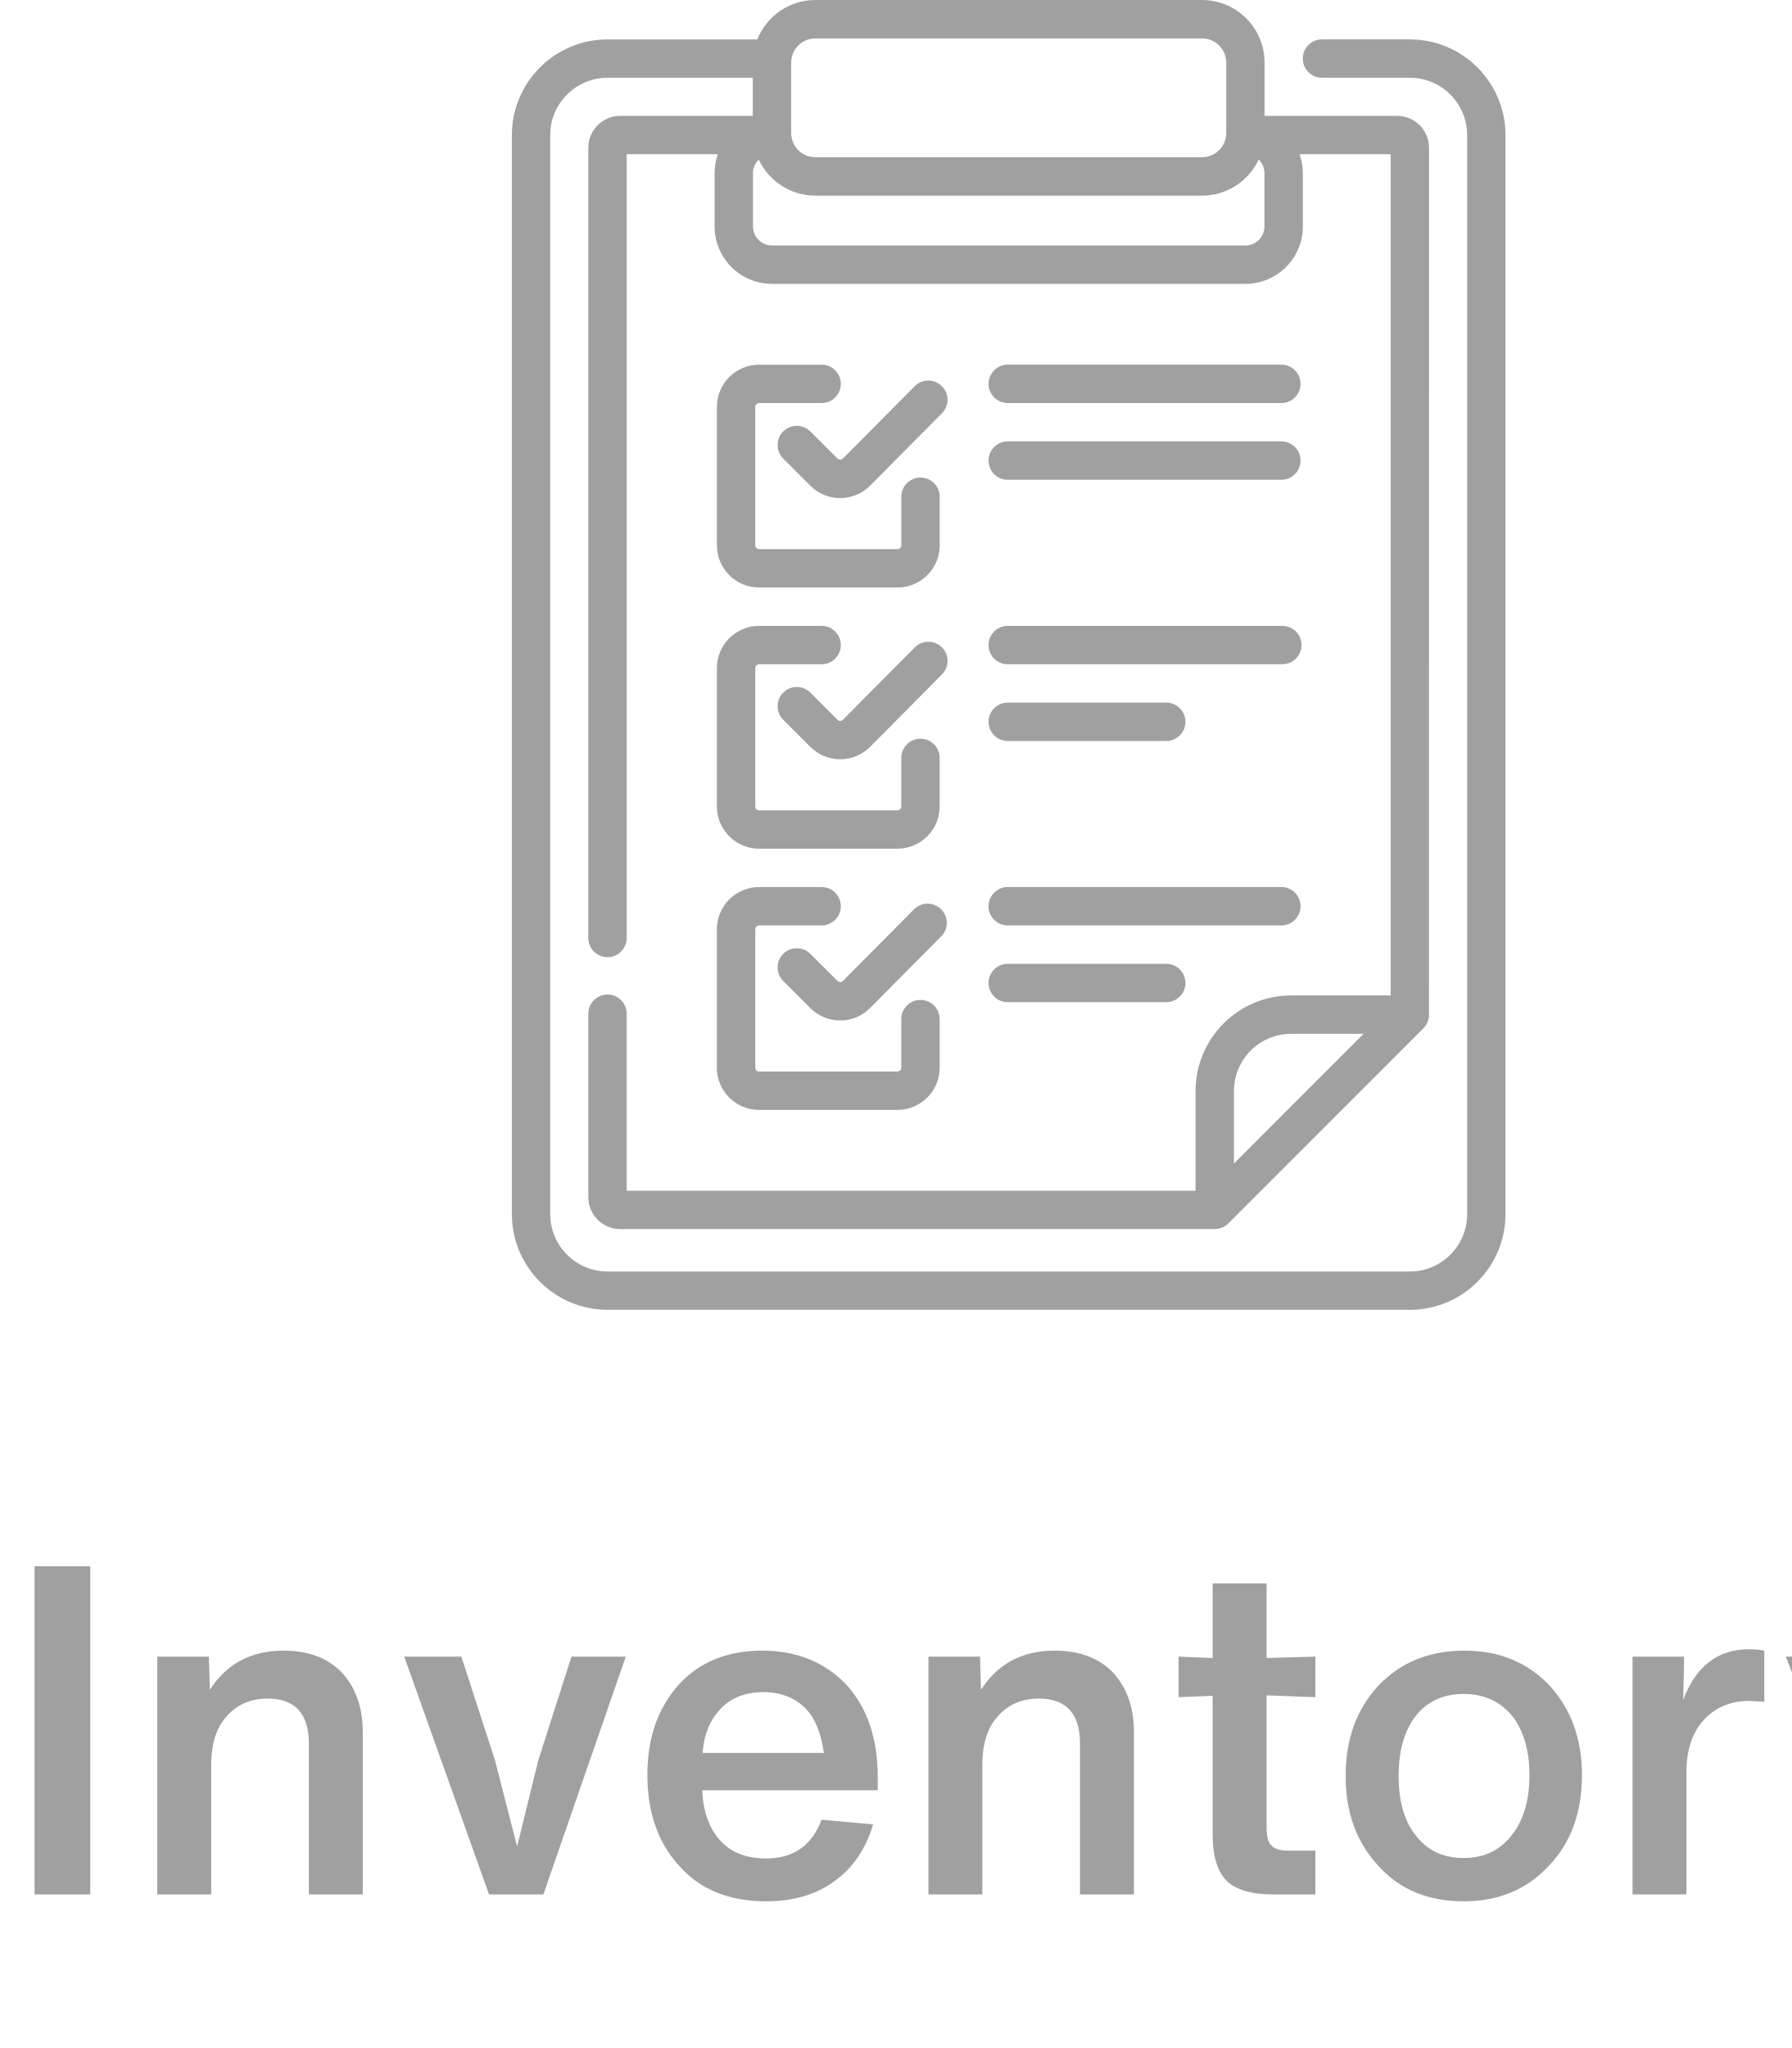
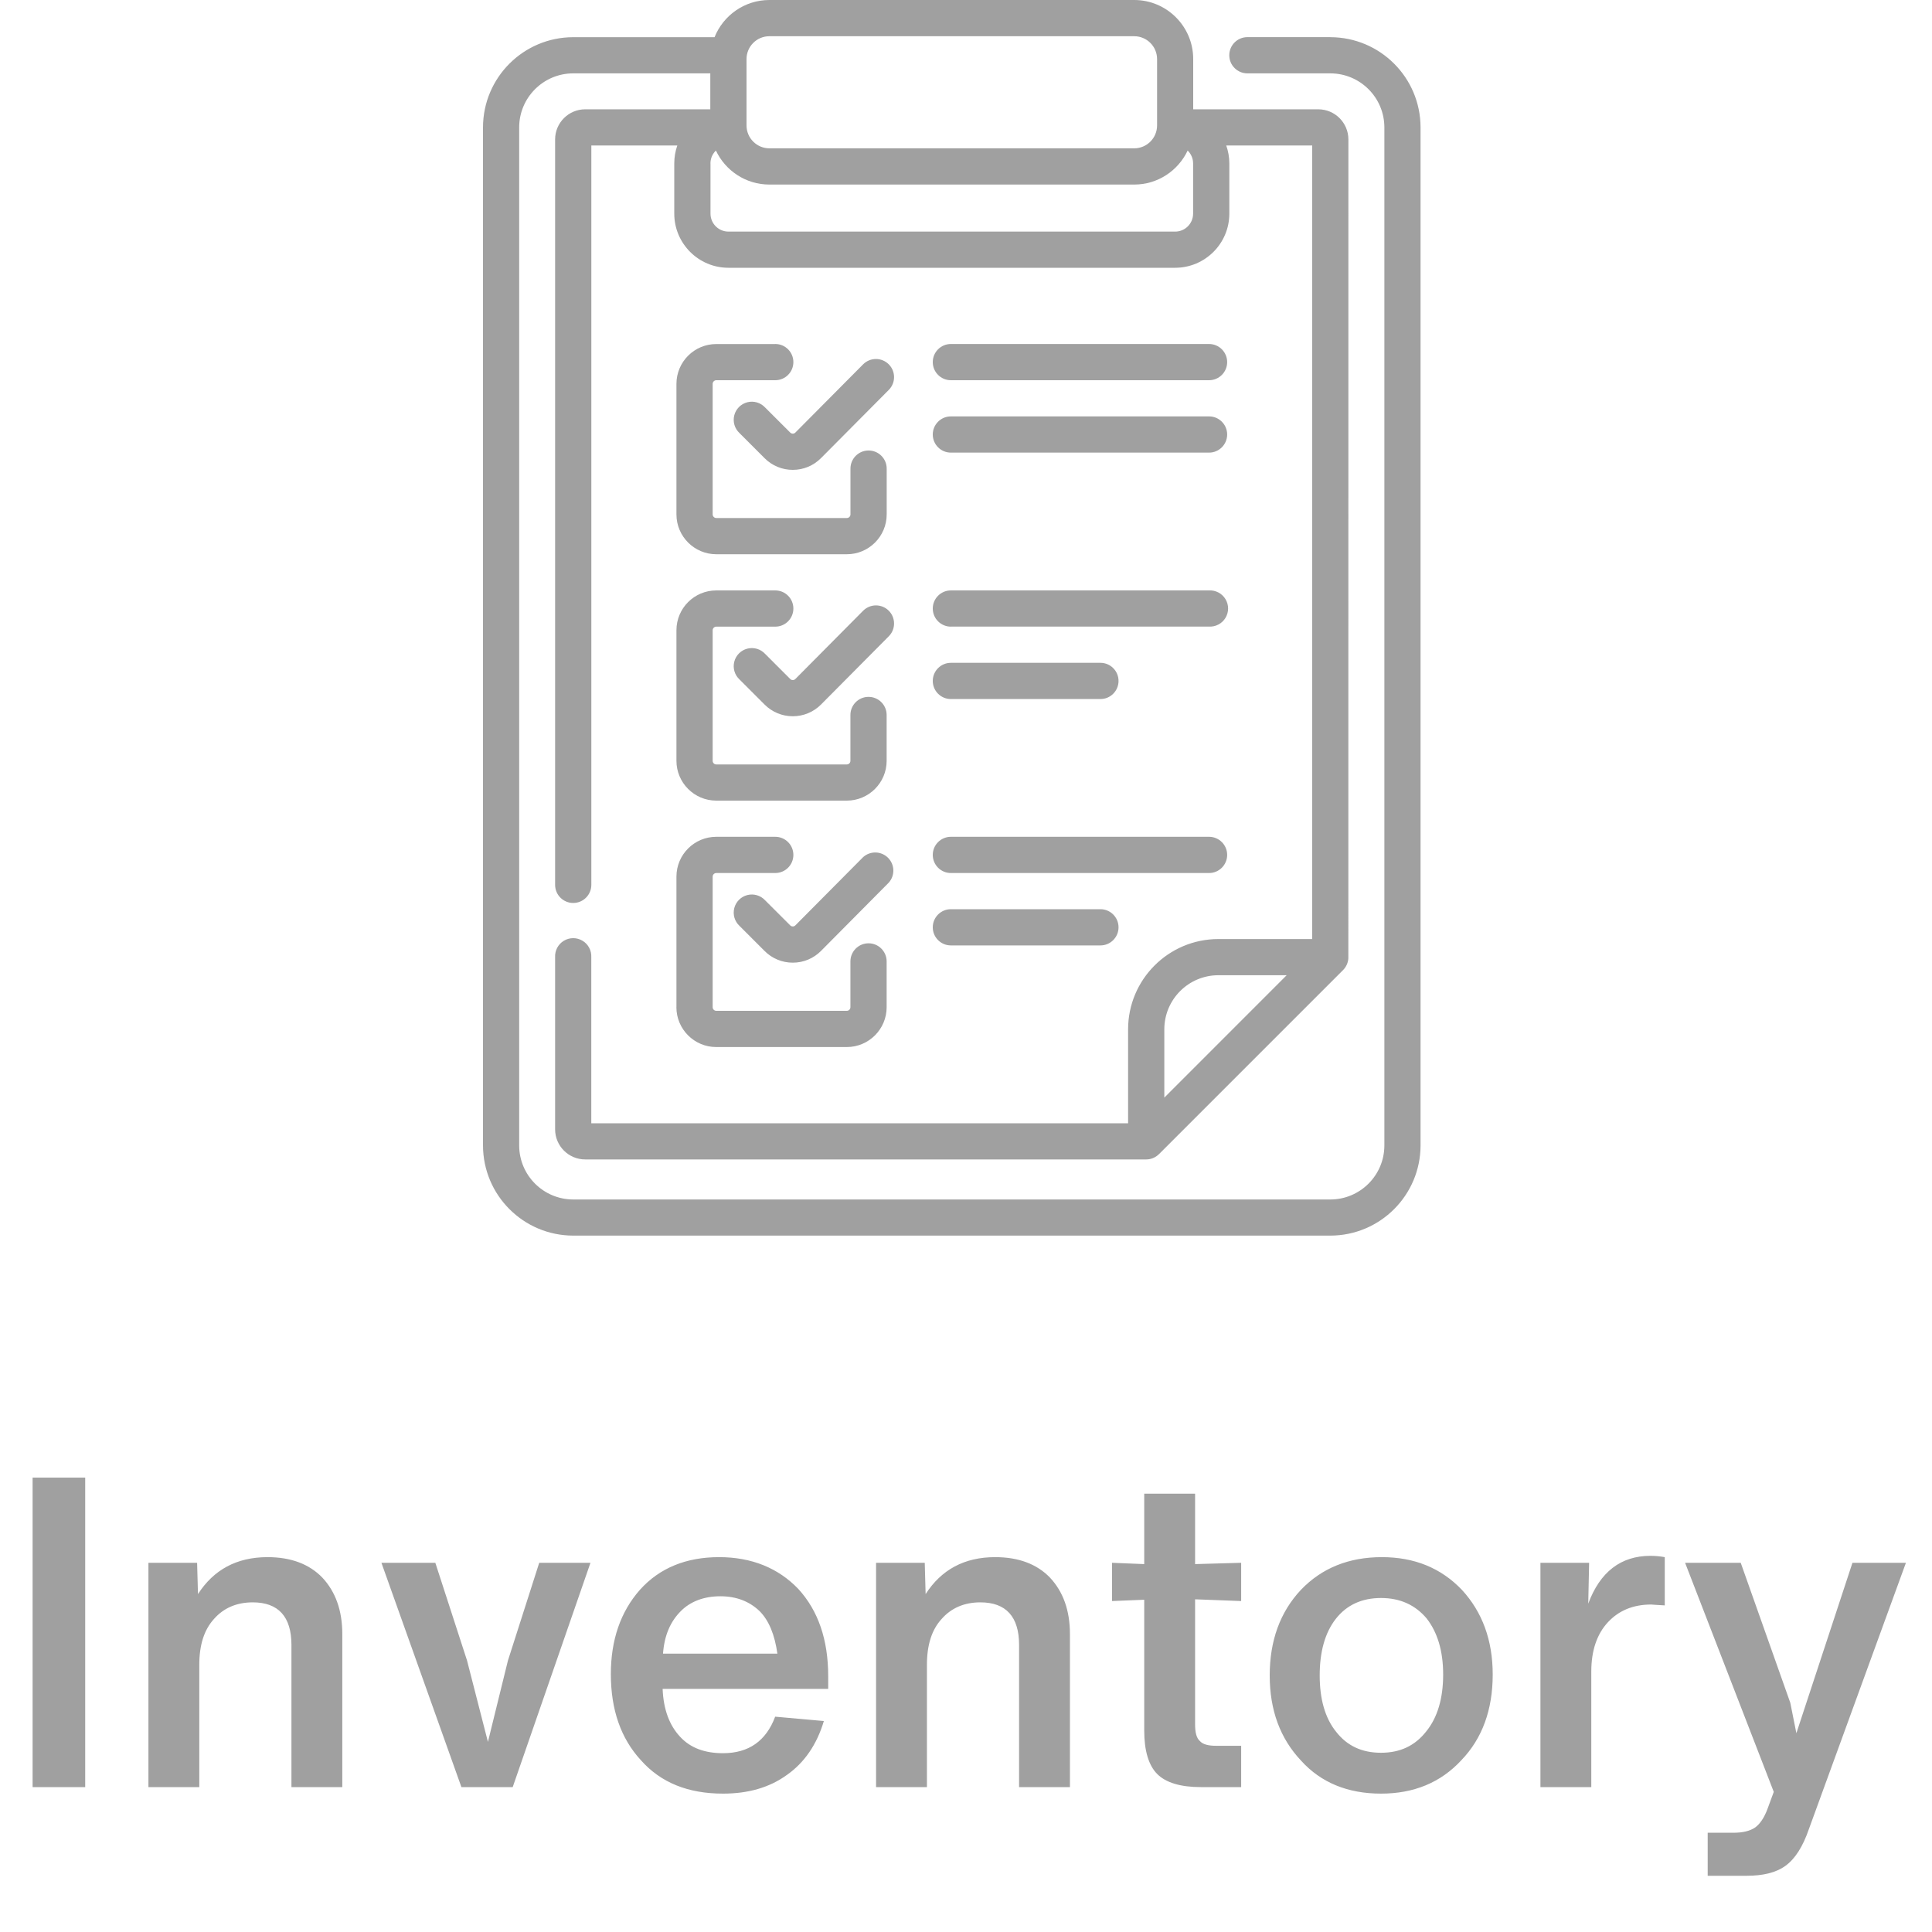
- <svg xmlns="http://www.w3.org/2000/svg" fill="none" viewBox="0 0 35 40">
+ <svg xmlns="http://www.w3.org/2000/svg" fill="none" viewBox="0 0 40 40">
  <path fill="#A0A0A0" d="M1.764 37v-6.408H.675V37h1.089zm3.775-4.761c-.639 0-1.116.261-1.44.765l-.018-.648H3.073V37h1.053v-2.529c0-.414.1-.729.306-.954.198-.225.468-.342.801-.342.531 0 .801.297.801.882V37h1.053v-3.168c0-.495-.144-.882-.414-1.17-.27-.279-.648-.423-1.134-.423zm4.977 2.142l-.414 1.683-.432-1.683-.657-2.025H7.897L9.553 37h1.062l1.61-4.644h-1.061l-.648 2.025zm6.631.324c0-.756-.207-1.359-.62-1.809-.415-.432-.964-.657-1.639-.657-.684 0-1.233.225-1.638.675-.405.459-.603 1.044-.603 1.746 0 .738.207 1.332.621 1.782.414.468.981.693 1.701.693.522 0 .963-.126 1.323-.387.36-.252.621-.63.765-1.116l-1.008-.09c-.189.504-.549.756-1.08.756-.378 0-.675-.108-.89-.342-.217-.234-.343-.558-.36-.99h3.428v-.261zm-1.422-1.35c.198.198.315.495.37.882h-2.368c.027-.378.153-.666.37-.882.197-.198.476-.306.818-.306.333 0 .603.108.81.306zm4.879-1.116c-.64 0-1.116.261-1.44.765l-.018-.648h-1.008V37h1.053v-2.529c0-.414.099-.729.306-.954.198-.225.468-.342.8-.342.532 0 .802.297.802.882V37h1.053v-3.168c0-.495-.144-.882-.414-1.17-.27-.279-.648-.423-1.134-.423zm5.093.909v-.792l-.954.027v-1.458H23.69v1.458l-.666-.027v.792l.666-.027v2.709c0 .414.09.72.27.9.18.18.486.27.9.27h.837v-.855h-.513c-.162 0-.279-.027-.342-.099-.072-.063-.099-.18-.099-.351v-2.583l.954.036zm4.56 3.294c.432-.45.648-1.044.648-1.773 0-.711-.216-1.296-.64-1.755-.431-.45-.98-.675-1.655-.675-.684 0-1.242.225-1.674.675-.432.459-.648 1.053-.648 1.773s.216 1.305.648 1.764c.414.459.972.684 1.656.684.675 0 1.233-.225 1.665-.693zm-1.665-.153c-.396 0-.702-.144-.927-.432-.234-.288-.342-.684-.342-1.17 0-.486.108-.882.333-1.17.225-.288.54-.432.936-.432s.71.144.945.423c.225.288.342.675.342 1.161 0 .495-.117.891-.351 1.179-.234.297-.54.441-.936.441zm5.578-4.077c-.612 0-1.044.333-1.287.99l.018-.846h-1.008V37h1.053v-2.394c0-.432.117-.774.342-1.017.225-.243.522-.369.9-.369 0 0 .099.009.279.018v-.999a1.657 1.657 0 00-.297-.027zm3.022 3.672l-.126-.63-1.026-2.898h-1.152l1.836 4.743-.126.342c-.072.198-.162.324-.261.396-.108.072-.252.108-.45.108h-.531v.891h.801c.342 0 .612-.063.81-.207.198-.144.36-.396.486-.765l2.007-5.508h-1.107l-1.161 3.528zM17.87 17.746l-1.403 1.413a.074.074 0 01-.053.022.074.074 0 01-.053-.022l-.521-.52a.375.375 0 10-.53.53l.52.52a.819.819 0 00.584.242h.001c.22 0 .428-.087.584-.244l1.402-1.413a.375.375 0 00-.531-.528zm.53-10.204a.375.375 0 00-.53.001l-1.403 1.413a.074.074 0 01-.053.022.074.074 0 01-.053-.022l-.521-.52a.375.375 0 10-.53.53l.52.52a.819.819 0 00.584.242h.001c.22 0 .428-.087.584-.244l1.403-1.412a.375.375 0 00-.002-.53zm0 5.101a.375.375 0 00-.53.002l-1.403 1.413a.074.074 0 01-.053.022.074.074 0 01-.053-.022l-.521-.521a.375.375 0 10-.53.53l.52.52a.819.819 0 00.584.242h.001a.82.82 0 00.584-.243l1.403-1.413a.375.375 0 00-.002-.53zm-2.35-5.52H14.83a.825.825 0 00-.825.824v2.703c0 .455.37.825.825.825h2.703c.455 0 .825-.37.825-.825v-.948a.375.375 0 10-.75 0v.948a.075.075 0 01-.075.075H14.83a.075.075 0 01-.075-.075V7.947c0-.041.034-.075.075-.075h1.221a.375.375 0 100-.75zM27.544.769h-1.718a.375.375 0 100 .75h1.718a1.12 1.12 0 011.118 1.118v21.078a1.12 1.12 0 01-1.118 1.119H11.868a1.12 1.12 0 01-1.119-1.119V2.637a1.12 1.12 0 011.119-1.118h2.838v.744h-2.59a.624.624 0 00-.623.623V18.32a.375.375 0 10.75 0V3.012h1.78a1.117 1.117 0 00-.063.372v1.04c0 .617.503 1.12 1.12 1.12h9.25c.619 0 1.122-.503 1.122-1.12v-1.04c0-.13-.023-.256-.064-.372h1.78v16.43h-1.944a1.87 1.87 0 00-1.868 1.869v1.945H12.242v-3.438a.375.375 0 10-.749 0v3.564c0 .344.28.623.624.623H23.73c.1 0 .195-.04.265-.11h.001l3.812-3.812a.378.378 0 00.108-.241l.001-16.956a.624.624 0 00-.623-.623h-2.59v-1.04C24.705.549 24.157 0 23.483 0h-7.554c-.514 0-.955.32-1.135.77h-2.926A1.87 1.87 0 0010 2.636v21.078a1.87 1.87 0 001.868 1.868h15.676a1.87 1.87 0 001.867-1.867V2.636A1.87 1.87 0 0027.544.77zm-3.438 21.957V21.31a1.12 1.12 0 011.118-1.119h1.415l-2.533 2.534zm-8.65-21.503c0-.261.212-.473.473-.473h7.554c.26 0 .473.212.473.473v1.375a.474.474 0 01-.473.473h-7.554a.474.474 0 01-.473-.473V1.223zm-.747 2.16a.37.37 0 01.113-.266c.196.416.618.704 1.107.704h7.554c.488 0 .91-.288 1.106-.704a.37.37 0 01.113.267v1.04a.372.372 0 01-.372.371h-9.25a.372.372 0 01-.37-.372v-1.04zm-.704 12.369c0 .454.37.824.824.824h2.703c.455 0 .825-.37.825-.824v-.949a.375.375 0 10-.75 0v.949a.075.075 0 01-.075.075H14.83a.075.075 0 01-.075-.075v-2.704c0-.04.034-.074.075-.074h1.221a.375.375 0 100-.75H14.83a.825.825 0 00-.825.825v2.703zm5.682 2.323h5.345a.375.375 0 100-.75h-5.345a.375.375 0 000 .75zm-5.683 2.778c0 .455.37.825.825.825h2.703c.455 0 .825-.37.825-.825v-.948a.375.375 0 10-.75 0v.948a.075.075 0 01-.075.075H14.83a.075.075 0 01-.075-.075V18.15c0-.041.034-.075.075-.075h1.221a.375.375 0 100-.75H14.83a.825.825 0 00-.825.825v2.703zm5.683-1.279h3.096a.375.375 0 100-.75h-3.096a.375.375 0 000 .75zm0-5.101h3.096a.375.375 0 100-.75h-3.096a.375.375 0 100 .75zm0-1.5h5.345a.375.375 0 100-.749h-5.345a.375.375 0 000 .75zm0-3.602h5.345a.375.375 0 000-.75h-5.345a.375.375 0 000 .75zm0-1.499h5.345a.375.375 0 000-.75h-5.345a.375.375 0 000 .75z" />
</svg>
